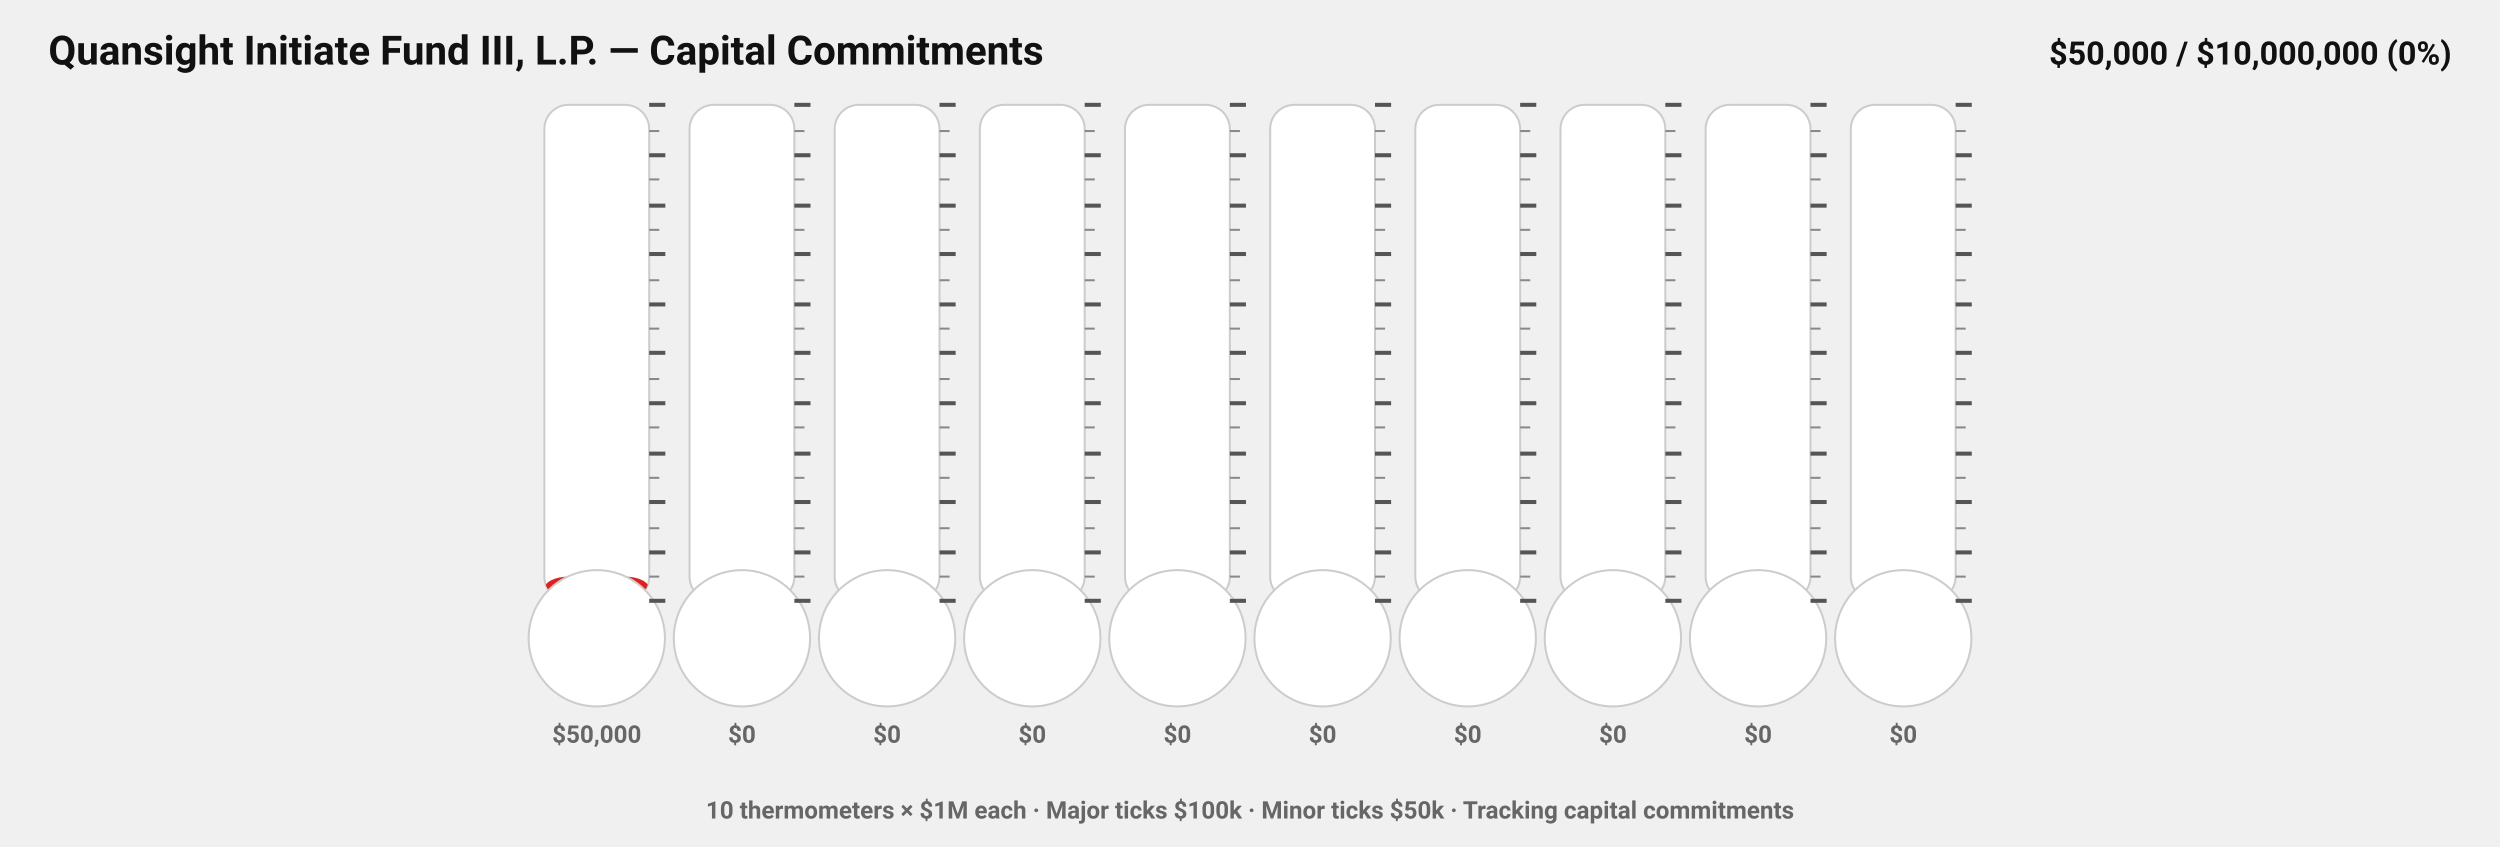
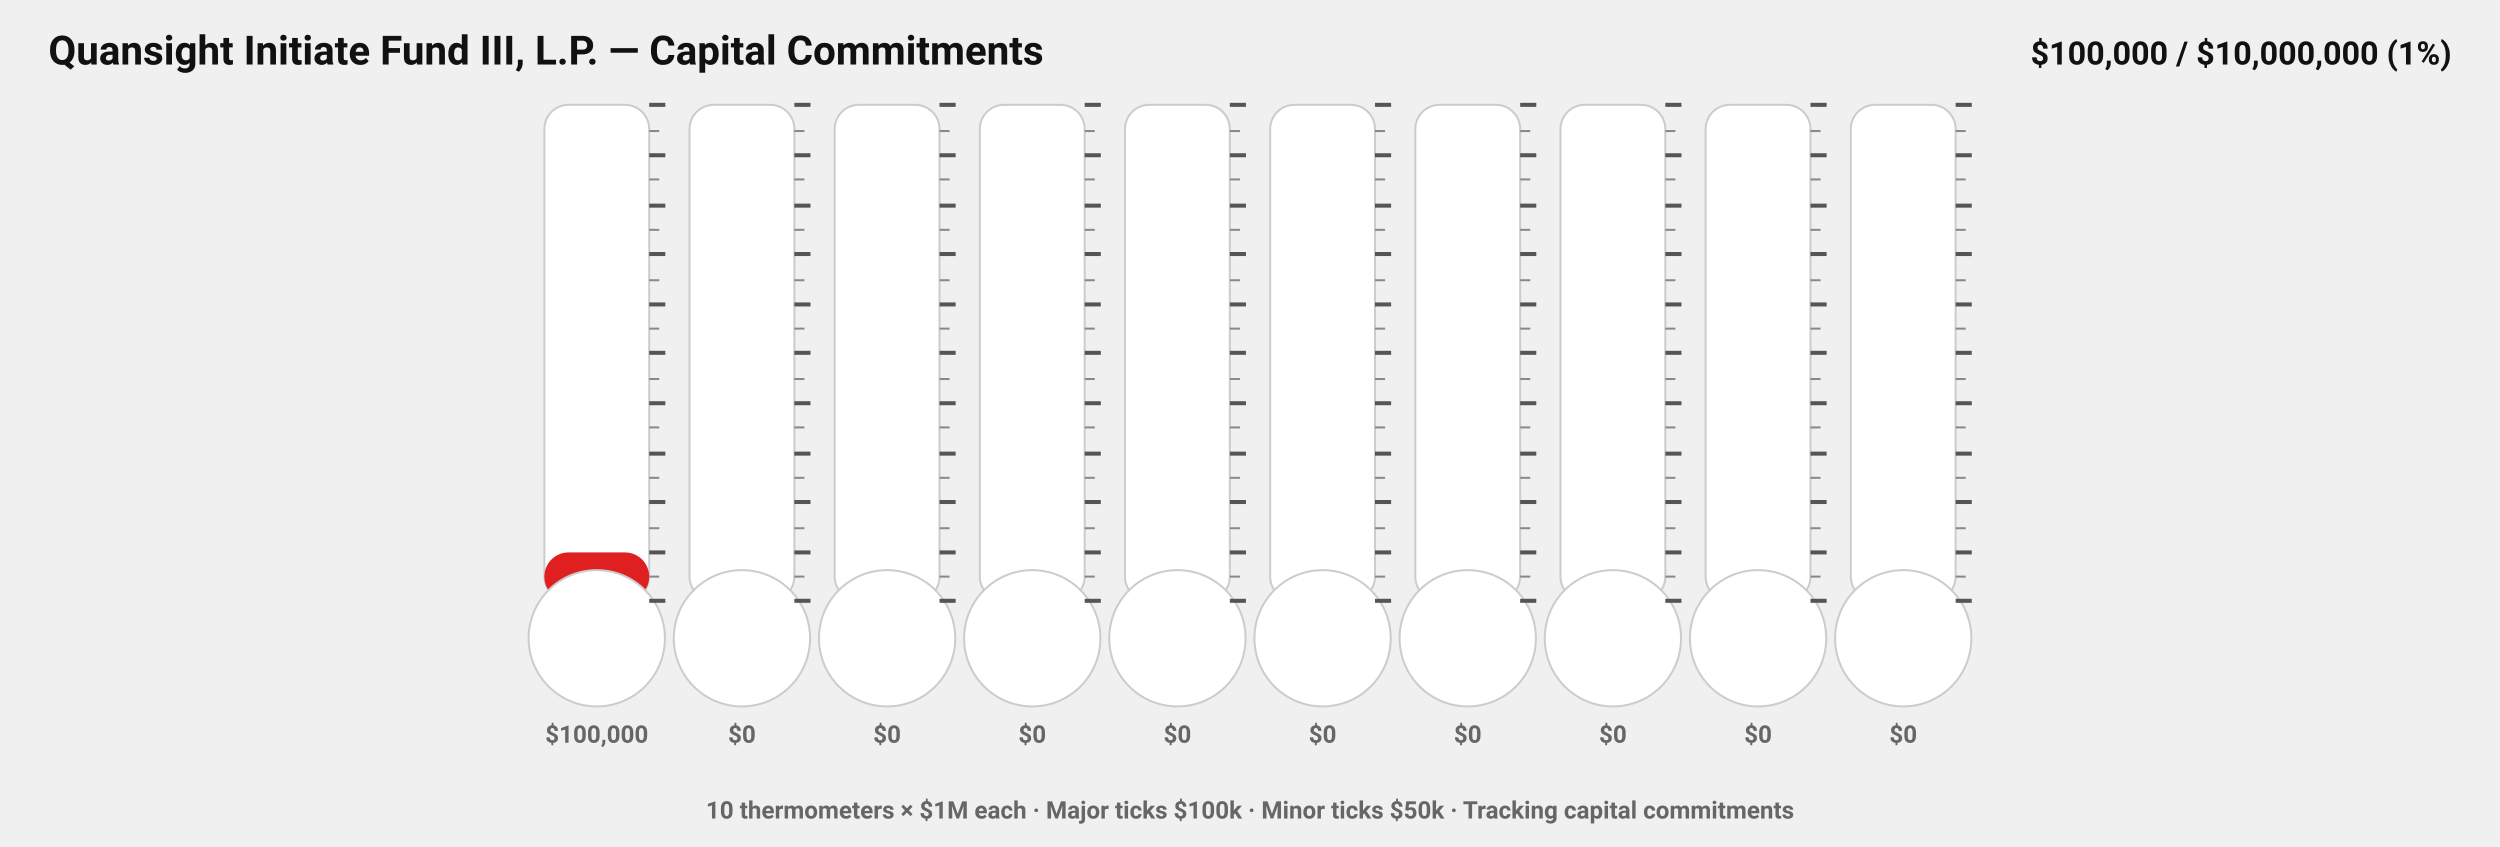
<svg xmlns="http://www.w3.org/2000/svg" width="1240" height="420" viewBox="0 0 1240 420">
  <defs>
    <style>.title{font:700 20px system-ui,-apple-system,Segoe UI,Roboto,sans-serif;fill:#111}.label{font:600 13px system-ui,-apple-system,Segoe UI,Roboto,sans-serif;fill:#222}.value{font:700 16px system-ui,-apple-system,Segoe UI,Roboto,sans-serif;fill:#111}.tickMajor{stroke:#555}.tickMinor{stroke:#888}.tube{fill:#ffffff;stroke:#ccc}.segLbl{font:600 12px system-ui,-apple-system,Segoe UI,Roboto,sans-serif;fill:#666}</style>
  </defs>
  <text x="24" y="32" class="title">Quansight Initiate Fund III, L.P. — Capital Commitments</text>
-   <text x="1216" y="32" class="value" text-anchor="end">$50,000 / $10,000,000 (0%)</text>
+   <text x="1216" y="32" class="value" text-anchor="end">$100,000 / $10,000,000 (1%)</text>
  <rect x="270" y="52" rx="12" ry="12" width="52" height="246" class="tube" />
  <clipPath id="clipFill0">
-     <rect x="270" y="286" width="52" height="12" rx="12" ry="12" />
+     <rect x="270" y="274" width="52" height="24" rx="12" ry="12" />
  </clipPath>
  <rect x="270" y="52" rx="12" ry="12" width="52" height="246" fill="#e02020" clip-path="url(#clipFill0)" />
  <circle cx="296.0" cy="316.59" r="32.8" fill="#e02020" />
  <circle cx="296.0" cy="316.59" r="33.8" class="tube" fill="none" />
  <line x1="322" y1="298" x2="330" y2="298" class="tickMajor" stroke-width="2" />
  <line x1="322" y1="274" x2="330" y2="274" class="tickMajor" stroke-width="2" />
  <line x1="322" y1="249" x2="330" y2="249" class="tickMajor" stroke-width="2" />
  <line x1="322" y1="225" x2="330" y2="225" class="tickMajor" stroke-width="2" />
  <line x1="322" y1="200" x2="330" y2="200" class="tickMajor" stroke-width="2" />
  <line x1="322" y1="175" x2="330" y2="175" class="tickMajor" stroke-width="2" />
  <line x1="322" y1="151" x2="330" y2="151" class="tickMajor" stroke-width="2" />
  <line x1="322" y1="126" x2="330" y2="126" class="tickMajor" stroke-width="2" />
  <line x1="322" y1="102" x2="330" y2="102" class="tickMajor" stroke-width="2" />
  <line x1="322" y1="77" x2="330" y2="77" class="tickMajor" stroke-width="2" />
  <line x1="322" y1="52" x2="330" y2="52" class="tickMajor" stroke-width="2" />
  <line x1="322" y1="286" x2="327" y2="286" class="tickMinor" stroke-width="1" />
  <line x1="322" y1="262" x2="327" y2="262" class="tickMinor" stroke-width="1" />
  <line x1="322" y1="237" x2="327" y2="237" class="tickMinor" stroke-width="1" />
  <line x1="322" y1="212" x2="327" y2="212" class="tickMinor" stroke-width="1" />
  <line x1="322" y1="188" x2="327" y2="188" class="tickMinor" stroke-width="1" />
  <line x1="322" y1="163" x2="327" y2="163" class="tickMinor" stroke-width="1" />
  <line x1="322" y1="139" x2="327" y2="139" class="tickMinor" stroke-width="1" />
  <line x1="322" y1="114" x2="327" y2="114" class="tickMinor" stroke-width="1" />
  <line x1="322" y1="89" x2="327" y2="89" class="tickMinor" stroke-width="1" />
  <line x1="322" y1="65" x2="327" y2="65" class="tickMinor" stroke-width="1" />
-   <text x="296.0" y="368.39" class="segLbl" text-anchor="middle">$50,000</text>
+   <text x="296.0" y="368.39" class="segLbl" text-anchor="middle">$100,000</text>
  <rect x="342" y="52" rx="12" ry="12" width="52" height="246" class="tube" />
  <clipPath id="clipFill1">
    <rect x="342" y="298" width="52" height="0" rx="12" ry="12" />
  </clipPath>
  <rect x="342" y="52" rx="12" ry="12" width="52" height="246" fill="#e02020" clip-path="url(#clipFill1)" />
  <circle cx="368.0" cy="316.59" r="32.8" fill="#ffffff" />
  <circle cx="368.0" cy="316.59" r="33.8" class="tube" fill="none" />
  <line x1="394" y1="298" x2="402" y2="298" class="tickMajor" stroke-width="2" />
  <line x1="394" y1="274" x2="402" y2="274" class="tickMajor" stroke-width="2" />
  <line x1="394" y1="249" x2="402" y2="249" class="tickMajor" stroke-width="2" />
  <line x1="394" y1="225" x2="402" y2="225" class="tickMajor" stroke-width="2" />
  <line x1="394" y1="200" x2="402" y2="200" class="tickMajor" stroke-width="2" />
  <line x1="394" y1="175" x2="402" y2="175" class="tickMajor" stroke-width="2" />
  <line x1="394" y1="151" x2="402" y2="151" class="tickMajor" stroke-width="2" />
  <line x1="394" y1="126" x2="402" y2="126" class="tickMajor" stroke-width="2" />
  <line x1="394" y1="102" x2="402" y2="102" class="tickMajor" stroke-width="2" />
  <line x1="394" y1="77" x2="402" y2="77" class="tickMajor" stroke-width="2" />
  <line x1="394" y1="52" x2="402" y2="52" class="tickMajor" stroke-width="2" />
  <line x1="394" y1="286" x2="399" y2="286" class="tickMinor" stroke-width="1" />
  <line x1="394" y1="262" x2="399" y2="262" class="tickMinor" stroke-width="1" />
  <line x1="394" y1="237" x2="399" y2="237" class="tickMinor" stroke-width="1" />
  <line x1="394" y1="212" x2="399" y2="212" class="tickMinor" stroke-width="1" />
  <line x1="394" y1="188" x2="399" y2="188" class="tickMinor" stroke-width="1" />
  <line x1="394" y1="163" x2="399" y2="163" class="tickMinor" stroke-width="1" />
  <line x1="394" y1="139" x2="399" y2="139" class="tickMinor" stroke-width="1" />
  <line x1="394" y1="114" x2="399" y2="114" class="tickMinor" stroke-width="1" />
  <line x1="394" y1="89" x2="399" y2="89" class="tickMinor" stroke-width="1" />
  <line x1="394" y1="65" x2="399" y2="65" class="tickMinor" stroke-width="1" />
  <text x="368.0" y="368.39" class="segLbl" text-anchor="middle">$0</text>
  <rect x="414" y="52" rx="12" ry="12" width="52" height="246" class="tube" />
  <clipPath id="clipFill2">
    <rect x="414" y="298" width="52" height="0" rx="12" ry="12" />
  </clipPath>
  <rect x="414" y="52" rx="12" ry="12" width="52" height="246" fill="#e02020" clip-path="url(#clipFill2)" />
  <circle cx="440.0" cy="316.59" r="32.8" fill="#ffffff" />
  <circle cx="440.0" cy="316.59" r="33.8" class="tube" fill="none" />
  <line x1="466" y1="298" x2="474" y2="298" class="tickMajor" stroke-width="2" />
  <line x1="466" y1="274" x2="474" y2="274" class="tickMajor" stroke-width="2" />
  <line x1="466" y1="249" x2="474" y2="249" class="tickMajor" stroke-width="2" />
  <line x1="466" y1="225" x2="474" y2="225" class="tickMajor" stroke-width="2" />
  <line x1="466" y1="200" x2="474" y2="200" class="tickMajor" stroke-width="2" />
  <line x1="466" y1="175" x2="474" y2="175" class="tickMajor" stroke-width="2" />
  <line x1="466" y1="151" x2="474" y2="151" class="tickMajor" stroke-width="2" />
  <line x1="466" y1="126" x2="474" y2="126" class="tickMajor" stroke-width="2" />
  <line x1="466" y1="102" x2="474" y2="102" class="tickMajor" stroke-width="2" />
  <line x1="466" y1="77" x2="474" y2="77" class="tickMajor" stroke-width="2" />
  <line x1="466" y1="52" x2="474" y2="52" class="tickMajor" stroke-width="2" />
  <line x1="466" y1="286" x2="471" y2="286" class="tickMinor" stroke-width="1" />
  <line x1="466" y1="262" x2="471" y2="262" class="tickMinor" stroke-width="1" />
  <line x1="466" y1="237" x2="471" y2="237" class="tickMinor" stroke-width="1" />
  <line x1="466" y1="212" x2="471" y2="212" class="tickMinor" stroke-width="1" />
  <line x1="466" y1="188" x2="471" y2="188" class="tickMinor" stroke-width="1" />
  <line x1="466" y1="163" x2="471" y2="163" class="tickMinor" stroke-width="1" />
  <line x1="466" y1="139" x2="471" y2="139" class="tickMinor" stroke-width="1" />
  <line x1="466" y1="114" x2="471" y2="114" class="tickMinor" stroke-width="1" />
  <line x1="466" y1="89" x2="471" y2="89" class="tickMinor" stroke-width="1" />
  <line x1="466" y1="65" x2="471" y2="65" class="tickMinor" stroke-width="1" />
  <text x="440.0" y="368.39" class="segLbl" text-anchor="middle">$0</text>
  <rect x="486" y="52" rx="12" ry="12" width="52" height="246" class="tube" />
  <clipPath id="clipFill3">
    <rect x="486" y="298" width="52" height="0" rx="12" ry="12" />
  </clipPath>
  <rect x="486" y="52" rx="12" ry="12" width="52" height="246" fill="#e02020" clip-path="url(#clipFill3)" />
  <circle cx="512.0" cy="316.59" r="32.8" fill="#ffffff" />
  <circle cx="512.0" cy="316.59" r="33.8" class="tube" fill="none" />
  <line x1="538" y1="298" x2="546" y2="298" class="tickMajor" stroke-width="2" />
  <line x1="538" y1="274" x2="546" y2="274" class="tickMajor" stroke-width="2" />
  <line x1="538" y1="249" x2="546" y2="249" class="tickMajor" stroke-width="2" />
  <line x1="538" y1="225" x2="546" y2="225" class="tickMajor" stroke-width="2" />
  <line x1="538" y1="200" x2="546" y2="200" class="tickMajor" stroke-width="2" />
  <line x1="538" y1="175" x2="546" y2="175" class="tickMajor" stroke-width="2" />
  <line x1="538" y1="151" x2="546" y2="151" class="tickMajor" stroke-width="2" />
  <line x1="538" y1="126" x2="546" y2="126" class="tickMajor" stroke-width="2" />
  <line x1="538" y1="102" x2="546" y2="102" class="tickMajor" stroke-width="2" />
  <line x1="538" y1="77" x2="546" y2="77" class="tickMajor" stroke-width="2" />
  <line x1="538" y1="52" x2="546" y2="52" class="tickMajor" stroke-width="2" />
  <line x1="538" y1="286" x2="543" y2="286" class="tickMinor" stroke-width="1" />
  <line x1="538" y1="262" x2="543" y2="262" class="tickMinor" stroke-width="1" />
  <line x1="538" y1="237" x2="543" y2="237" class="tickMinor" stroke-width="1" />
  <line x1="538" y1="212" x2="543" y2="212" class="tickMinor" stroke-width="1" />
  <line x1="538" y1="188" x2="543" y2="188" class="tickMinor" stroke-width="1" />
  <line x1="538" y1="163" x2="543" y2="163" class="tickMinor" stroke-width="1" />
  <line x1="538" y1="139" x2="543" y2="139" class="tickMinor" stroke-width="1" />
  <line x1="538" y1="114" x2="543" y2="114" class="tickMinor" stroke-width="1" />
  <line x1="538" y1="89" x2="543" y2="89" class="tickMinor" stroke-width="1" />
  <line x1="538" y1="65" x2="543" y2="65" class="tickMinor" stroke-width="1" />
  <text x="512.0" y="368.39" class="segLbl" text-anchor="middle">$0</text>
  <rect x="558" y="52" rx="12" ry="12" width="52" height="246" class="tube" />
  <clipPath id="clipFill4">
    <rect x="558" y="298" width="52" height="0" rx="12" ry="12" />
  </clipPath>
  <rect x="558" y="52" rx="12" ry="12" width="52" height="246" fill="#e02020" clip-path="url(#clipFill4)" />
  <circle cx="584.0" cy="316.59" r="32.8" fill="#ffffff" />
  <circle cx="584.0" cy="316.59" r="33.8" class="tube" fill="none" />
  <line x1="610" y1="298" x2="618" y2="298" class="tickMajor" stroke-width="2" />
  <line x1="610" y1="274" x2="618" y2="274" class="tickMajor" stroke-width="2" />
  <line x1="610" y1="249" x2="618" y2="249" class="tickMajor" stroke-width="2" />
  <line x1="610" y1="225" x2="618" y2="225" class="tickMajor" stroke-width="2" />
  <line x1="610" y1="200" x2="618" y2="200" class="tickMajor" stroke-width="2" />
  <line x1="610" y1="175" x2="618" y2="175" class="tickMajor" stroke-width="2" />
  <line x1="610" y1="151" x2="618" y2="151" class="tickMajor" stroke-width="2" />
  <line x1="610" y1="126" x2="618" y2="126" class="tickMajor" stroke-width="2" />
  <line x1="610" y1="102" x2="618" y2="102" class="tickMajor" stroke-width="2" />
  <line x1="610" y1="77" x2="618" y2="77" class="tickMajor" stroke-width="2" />
  <line x1="610" y1="52" x2="618" y2="52" class="tickMajor" stroke-width="2" />
  <line x1="610" y1="286" x2="615" y2="286" class="tickMinor" stroke-width="1" />
  <line x1="610" y1="262" x2="615" y2="262" class="tickMinor" stroke-width="1" />
  <line x1="610" y1="237" x2="615" y2="237" class="tickMinor" stroke-width="1" />
  <line x1="610" y1="212" x2="615" y2="212" class="tickMinor" stroke-width="1" />
  <line x1="610" y1="188" x2="615" y2="188" class="tickMinor" stroke-width="1" />
  <line x1="610" y1="163" x2="615" y2="163" class="tickMinor" stroke-width="1" />
  <line x1="610" y1="139" x2="615" y2="139" class="tickMinor" stroke-width="1" />
  <line x1="610" y1="114" x2="615" y2="114" class="tickMinor" stroke-width="1" />
  <line x1="610" y1="89" x2="615" y2="89" class="tickMinor" stroke-width="1" />
  <line x1="610" y1="65" x2="615" y2="65" class="tickMinor" stroke-width="1" />
  <text x="584.0" y="368.39" class="segLbl" text-anchor="middle">$0</text>
  <rect x="630" y="52" rx="12" ry="12" width="52" height="246" class="tube" />
  <clipPath id="clipFill5">
    <rect x="630" y="298" width="52" height="0" rx="12" ry="12" />
  </clipPath>
  <rect x="630" y="52" rx="12" ry="12" width="52" height="246" fill="#e02020" clip-path="url(#clipFill5)" />
  <circle cx="656.0" cy="316.59" r="32.8" fill="#ffffff" />
  <circle cx="656.0" cy="316.59" r="33.8" class="tube" fill="none" />
  <line x1="682" y1="298" x2="690" y2="298" class="tickMajor" stroke-width="2" />
  <line x1="682" y1="274" x2="690" y2="274" class="tickMajor" stroke-width="2" />
  <line x1="682" y1="249" x2="690" y2="249" class="tickMajor" stroke-width="2" />
  <line x1="682" y1="225" x2="690" y2="225" class="tickMajor" stroke-width="2" />
  <line x1="682" y1="200" x2="690" y2="200" class="tickMajor" stroke-width="2" />
  <line x1="682" y1="175" x2="690" y2="175" class="tickMajor" stroke-width="2" />
  <line x1="682" y1="151" x2="690" y2="151" class="tickMajor" stroke-width="2" />
  <line x1="682" y1="126" x2="690" y2="126" class="tickMajor" stroke-width="2" />
  <line x1="682" y1="102" x2="690" y2="102" class="tickMajor" stroke-width="2" />
  <line x1="682" y1="77" x2="690" y2="77" class="tickMajor" stroke-width="2" />
  <line x1="682" y1="52" x2="690" y2="52" class="tickMajor" stroke-width="2" />
  <line x1="682" y1="286" x2="687" y2="286" class="tickMinor" stroke-width="1" />
  <line x1="682" y1="262" x2="687" y2="262" class="tickMinor" stroke-width="1" />
  <line x1="682" y1="237" x2="687" y2="237" class="tickMinor" stroke-width="1" />
  <line x1="682" y1="212" x2="687" y2="212" class="tickMinor" stroke-width="1" />
  <line x1="682" y1="188" x2="687" y2="188" class="tickMinor" stroke-width="1" />
  <line x1="682" y1="163" x2="687" y2="163" class="tickMinor" stroke-width="1" />
  <line x1="682" y1="139" x2="687" y2="139" class="tickMinor" stroke-width="1" />
  <line x1="682" y1="114" x2="687" y2="114" class="tickMinor" stroke-width="1" />
  <line x1="682" y1="89" x2="687" y2="89" class="tickMinor" stroke-width="1" />
  <line x1="682" y1="65" x2="687" y2="65" class="tickMinor" stroke-width="1" />
  <text x="656.0" y="368.39" class="segLbl" text-anchor="middle">$0</text>
  <rect x="702" y="52" rx="12" ry="12" width="52" height="246" class="tube" />
  <clipPath id="clipFill6">
    <rect x="702" y="298" width="52" height="0" rx="12" ry="12" />
  </clipPath>
  <rect x="702" y="52" rx="12" ry="12" width="52" height="246" fill="#e02020" clip-path="url(#clipFill6)" />
  <circle cx="728.0" cy="316.59" r="32.8" fill="#ffffff" />
  <circle cx="728.0" cy="316.59" r="33.8" class="tube" fill="none" />
  <line x1="754" y1="298" x2="762" y2="298" class="tickMajor" stroke-width="2" />
  <line x1="754" y1="274" x2="762" y2="274" class="tickMajor" stroke-width="2" />
  <line x1="754" y1="249" x2="762" y2="249" class="tickMajor" stroke-width="2" />
  <line x1="754" y1="225" x2="762" y2="225" class="tickMajor" stroke-width="2" />
  <line x1="754" y1="200" x2="762" y2="200" class="tickMajor" stroke-width="2" />
  <line x1="754" y1="175" x2="762" y2="175" class="tickMajor" stroke-width="2" />
  <line x1="754" y1="151" x2="762" y2="151" class="tickMajor" stroke-width="2" />
  <line x1="754" y1="126" x2="762" y2="126" class="tickMajor" stroke-width="2" />
  <line x1="754" y1="102" x2="762" y2="102" class="tickMajor" stroke-width="2" />
  <line x1="754" y1="77" x2="762" y2="77" class="tickMajor" stroke-width="2" />
  <line x1="754" y1="52" x2="762" y2="52" class="tickMajor" stroke-width="2" />
  <line x1="754" y1="286" x2="759" y2="286" class="tickMinor" stroke-width="1" />
  <line x1="754" y1="262" x2="759" y2="262" class="tickMinor" stroke-width="1" />
  <line x1="754" y1="237" x2="759" y2="237" class="tickMinor" stroke-width="1" />
  <line x1="754" y1="212" x2="759" y2="212" class="tickMinor" stroke-width="1" />
  <line x1="754" y1="188" x2="759" y2="188" class="tickMinor" stroke-width="1" />
  <line x1="754" y1="163" x2="759" y2="163" class="tickMinor" stroke-width="1" />
  <line x1="754" y1="139" x2="759" y2="139" class="tickMinor" stroke-width="1" />
  <line x1="754" y1="114" x2="759" y2="114" class="tickMinor" stroke-width="1" />
  <line x1="754" y1="89" x2="759" y2="89" class="tickMinor" stroke-width="1" />
  <line x1="754" y1="65" x2="759" y2="65" class="tickMinor" stroke-width="1" />
  <text x="728.0" y="368.39" class="segLbl" text-anchor="middle">$0</text>
  <rect x="774" y="52" rx="12" ry="12" width="52" height="246" class="tube" />
  <clipPath id="clipFill7">
    <rect x="774" y="298" width="52" height="0" rx="12" ry="12" />
  </clipPath>
  <rect x="774" y="52" rx="12" ry="12" width="52" height="246" fill="#e02020" clip-path="url(#clipFill7)" />
  <circle cx="800.0" cy="316.59" r="32.8" fill="#ffffff" />
  <circle cx="800.0" cy="316.59" r="33.8" class="tube" fill="none" />
  <line x1="826" y1="298" x2="834" y2="298" class="tickMajor" stroke-width="2" />
  <line x1="826" y1="274" x2="834" y2="274" class="tickMajor" stroke-width="2" />
  <line x1="826" y1="249" x2="834" y2="249" class="tickMajor" stroke-width="2" />
  <line x1="826" y1="225" x2="834" y2="225" class="tickMajor" stroke-width="2" />
  <line x1="826" y1="200" x2="834" y2="200" class="tickMajor" stroke-width="2" />
  <line x1="826" y1="175" x2="834" y2="175" class="tickMajor" stroke-width="2" />
  <line x1="826" y1="151" x2="834" y2="151" class="tickMajor" stroke-width="2" />
  <line x1="826" y1="126" x2="834" y2="126" class="tickMajor" stroke-width="2" />
  <line x1="826" y1="102" x2="834" y2="102" class="tickMajor" stroke-width="2" />
  <line x1="826" y1="77" x2="834" y2="77" class="tickMajor" stroke-width="2" />
  <line x1="826" y1="52" x2="834" y2="52" class="tickMajor" stroke-width="2" />
  <line x1="826" y1="286" x2="831" y2="286" class="tickMinor" stroke-width="1" />
  <line x1="826" y1="262" x2="831" y2="262" class="tickMinor" stroke-width="1" />
  <line x1="826" y1="237" x2="831" y2="237" class="tickMinor" stroke-width="1" />
  <line x1="826" y1="212" x2="831" y2="212" class="tickMinor" stroke-width="1" />
  <line x1="826" y1="188" x2="831" y2="188" class="tickMinor" stroke-width="1" />
  <line x1="826" y1="163" x2="831" y2="163" class="tickMinor" stroke-width="1" />
  <line x1="826" y1="139" x2="831" y2="139" class="tickMinor" stroke-width="1" />
  <line x1="826" y1="114" x2="831" y2="114" class="tickMinor" stroke-width="1" />
  <line x1="826" y1="89" x2="831" y2="89" class="tickMinor" stroke-width="1" />
  <line x1="826" y1="65" x2="831" y2="65" class="tickMinor" stroke-width="1" />
  <text x="800.0" y="368.39" class="segLbl" text-anchor="middle">$0</text>
  <rect x="846" y="52" rx="12" ry="12" width="52" height="246" class="tube" />
  <clipPath id="clipFill8">
    <rect x="846" y="298" width="52" height="0" rx="12" ry="12" />
  </clipPath>
  <rect x="846" y="52" rx="12" ry="12" width="52" height="246" fill="#e02020" clip-path="url(#clipFill8)" />
  <circle cx="872.0" cy="316.59" r="32.8" fill="#ffffff" />
  <circle cx="872.0" cy="316.59" r="33.8" class="tube" fill="none" />
  <line x1="898" y1="298" x2="906" y2="298" class="tickMajor" stroke-width="2" />
  <line x1="898" y1="274" x2="906" y2="274" class="tickMajor" stroke-width="2" />
  <line x1="898" y1="249" x2="906" y2="249" class="tickMajor" stroke-width="2" />
  <line x1="898" y1="225" x2="906" y2="225" class="tickMajor" stroke-width="2" />
  <line x1="898" y1="200" x2="906" y2="200" class="tickMajor" stroke-width="2" />
  <line x1="898" y1="175" x2="906" y2="175" class="tickMajor" stroke-width="2" />
  <line x1="898" y1="151" x2="906" y2="151" class="tickMajor" stroke-width="2" />
  <line x1="898" y1="126" x2="906" y2="126" class="tickMajor" stroke-width="2" />
  <line x1="898" y1="102" x2="906" y2="102" class="tickMajor" stroke-width="2" />
  <line x1="898" y1="77" x2="906" y2="77" class="tickMajor" stroke-width="2" />
  <line x1="898" y1="52" x2="906" y2="52" class="tickMajor" stroke-width="2" />
  <line x1="898" y1="286" x2="903" y2="286" class="tickMinor" stroke-width="1" />
  <line x1="898" y1="262" x2="903" y2="262" class="tickMinor" stroke-width="1" />
  <line x1="898" y1="237" x2="903" y2="237" class="tickMinor" stroke-width="1" />
  <line x1="898" y1="212" x2="903" y2="212" class="tickMinor" stroke-width="1" />
  <line x1="898" y1="188" x2="903" y2="188" class="tickMinor" stroke-width="1" />
  <line x1="898" y1="163" x2="903" y2="163" class="tickMinor" stroke-width="1" />
  <line x1="898" y1="139" x2="903" y2="139" class="tickMinor" stroke-width="1" />
  <line x1="898" y1="114" x2="903" y2="114" class="tickMinor" stroke-width="1" />
  <line x1="898" y1="89" x2="903" y2="89" class="tickMinor" stroke-width="1" />
  <line x1="898" y1="65" x2="903" y2="65" class="tickMinor" stroke-width="1" />
  <text x="872.0" y="368.39" class="segLbl" text-anchor="middle">$0</text>
  <rect x="918" y="52" rx="12" ry="12" width="52" height="246" class="tube" />
  <clipPath id="clipFill9">
    <rect x="918" y="298" width="52" height="0" rx="12" ry="12" />
  </clipPath>
  <rect x="918" y="52" rx="12" ry="12" width="52" height="246" fill="#e02020" clip-path="url(#clipFill9)" />
  <circle cx="944.0" cy="316.59" r="32.8" fill="#ffffff" />
  <circle cx="944.0" cy="316.59" r="33.8" class="tube" fill="none" />
  <line x1="970" y1="298" x2="978" y2="298" class="tickMajor" stroke-width="2" />
  <line x1="970" y1="274" x2="978" y2="274" class="tickMajor" stroke-width="2" />
  <line x1="970" y1="249" x2="978" y2="249" class="tickMajor" stroke-width="2" />
  <line x1="970" y1="225" x2="978" y2="225" class="tickMajor" stroke-width="2" />
  <line x1="970" y1="200" x2="978" y2="200" class="tickMajor" stroke-width="2" />
  <line x1="970" y1="175" x2="978" y2="175" class="tickMajor" stroke-width="2" />
  <line x1="970" y1="151" x2="978" y2="151" class="tickMajor" stroke-width="2" />
  <line x1="970" y1="126" x2="978" y2="126" class="tickMajor" stroke-width="2" />
  <line x1="970" y1="102" x2="978" y2="102" class="tickMajor" stroke-width="2" />
  <line x1="970" y1="77" x2="978" y2="77" class="tickMajor" stroke-width="2" />
  <line x1="970" y1="52" x2="978" y2="52" class="tickMajor" stroke-width="2" />
  <line x1="970" y1="286" x2="975" y2="286" class="tickMinor" stroke-width="1" />
  <line x1="970" y1="262" x2="975" y2="262" class="tickMinor" stroke-width="1" />
  <line x1="970" y1="237" x2="975" y2="237" class="tickMinor" stroke-width="1" />
  <line x1="970" y1="212" x2="975" y2="212" class="tickMinor" stroke-width="1" />
  <line x1="970" y1="188" x2="975" y2="188" class="tickMinor" stroke-width="1" />
  <line x1="970" y1="163" x2="975" y2="163" class="tickMinor" stroke-width="1" />
  <line x1="970" y1="139" x2="975" y2="139" class="tickMinor" stroke-width="1" />
  <line x1="970" y1="114" x2="975" y2="114" class="tickMinor" stroke-width="1" />
  <line x1="970" y1="89" x2="975" y2="89" class="tickMinor" stroke-width="1" />
  <line x1="970" y1="65" x2="975" y2="65" class="tickMinor" stroke-width="1" />
  <text x="944.0" y="368.39" class="segLbl" text-anchor="middle">$0</text>
  <text x="620.0" y="406" class="segLbl" text-anchor="middle">10 thermometers × $1M each · Major ticks $100k · Minor ticks $50k · Tracking capital commitments</text>
</svg>
